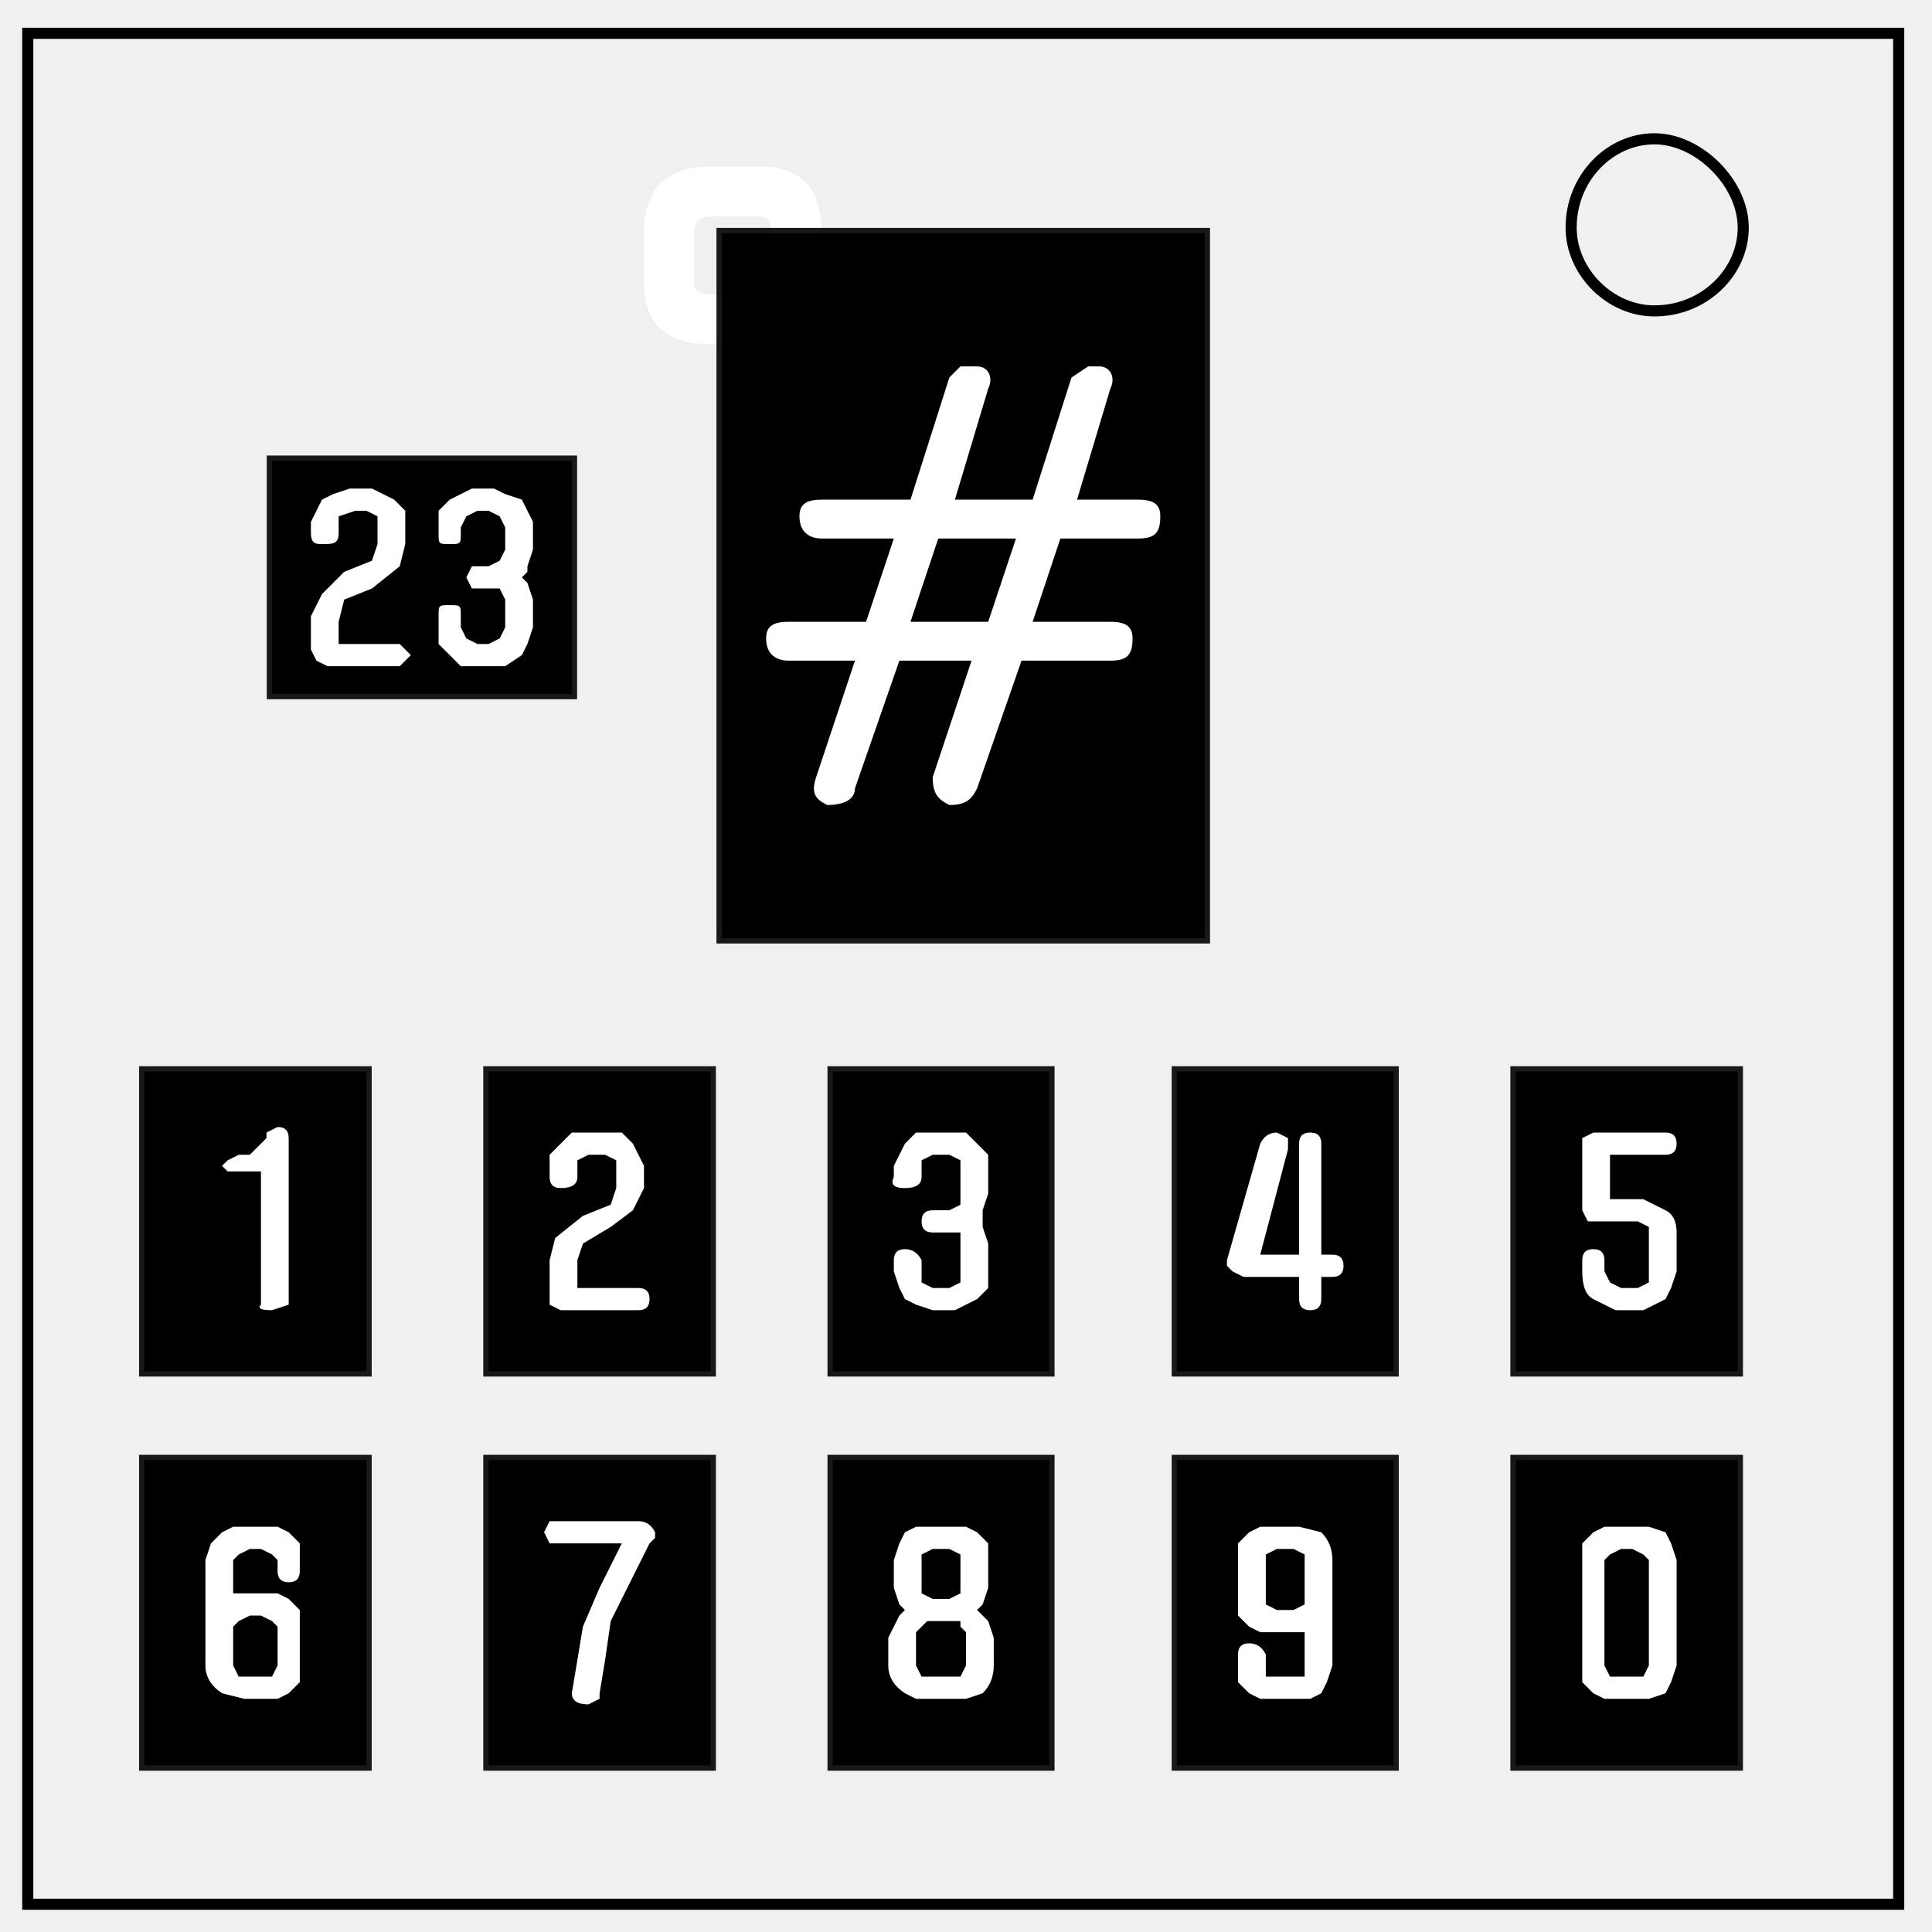
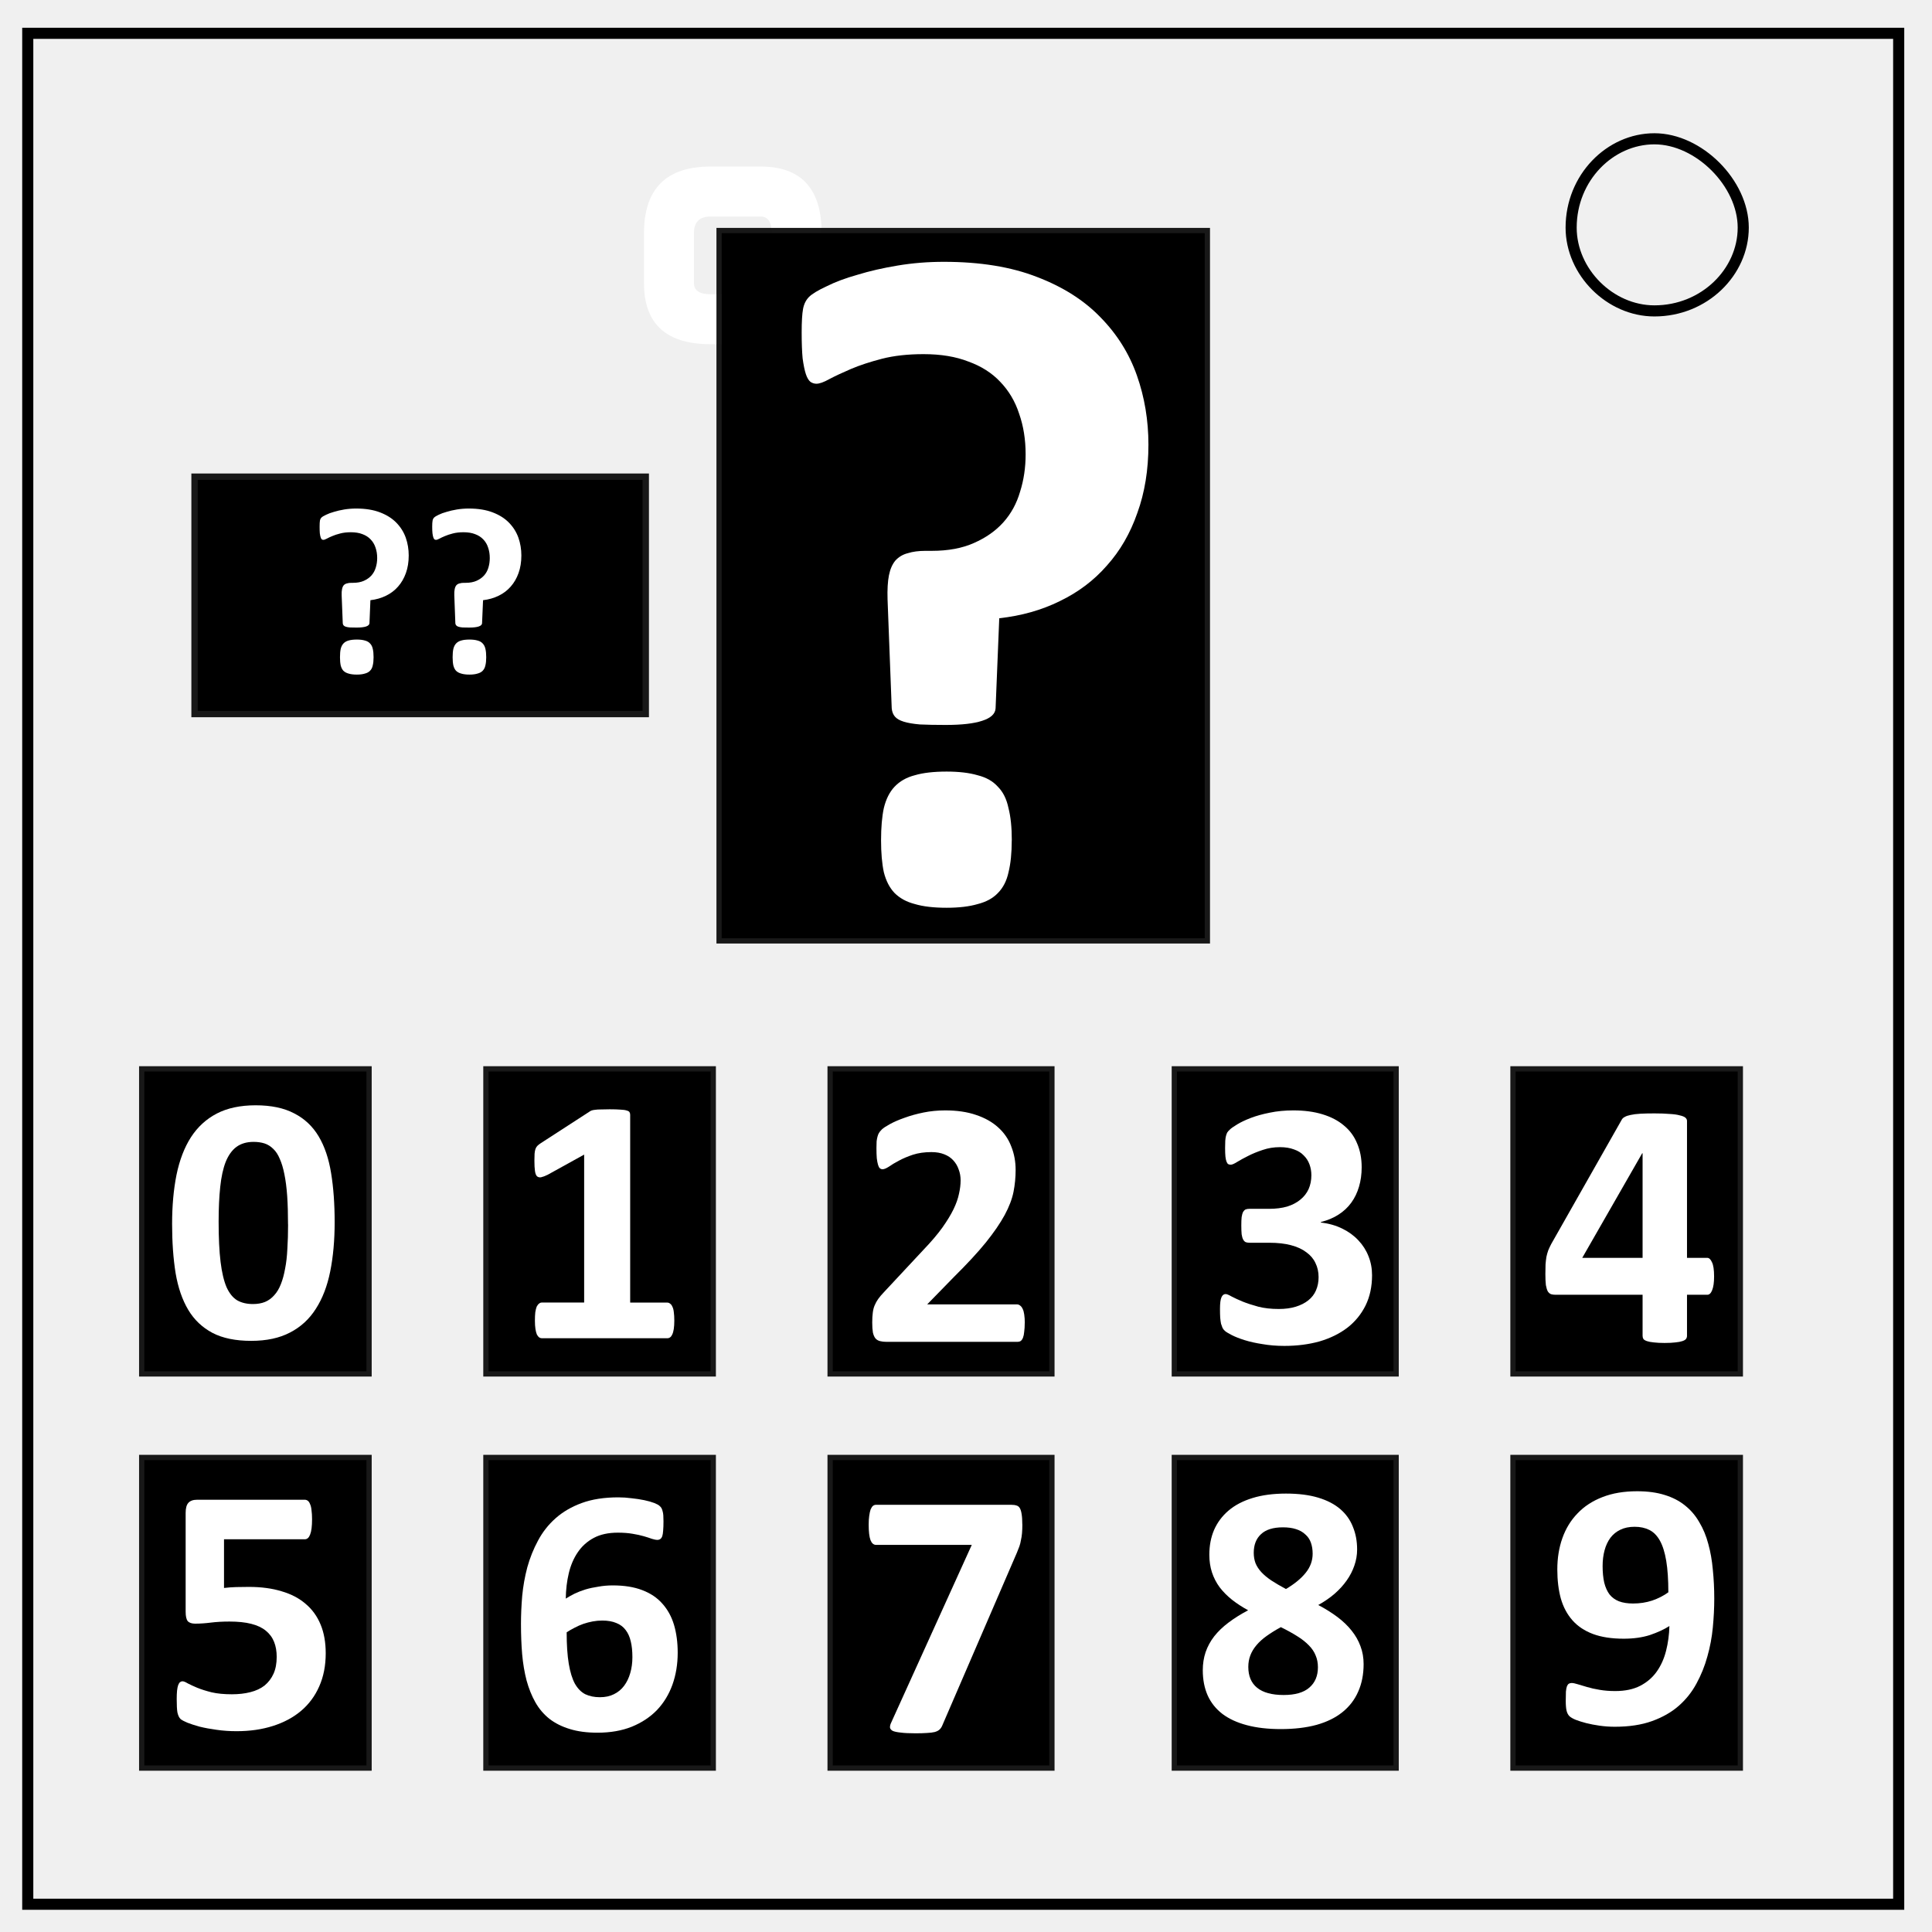
<svg xmlns="http://www.w3.org/2000/svg" fill="none" viewBox="0 0 348 348">
  <path stroke="#000" stroke-width="2" d="M5 6h337v337H5z" />
  <path stroke="#000" stroke-width="2" d="M283 41c0-9 7-16 15-16 4 0 8 2 11 5s5 7 5 11c0 8-7 15-16 15-8 0-15-7-15-15z" />
  <path fill="#fff" d="M116 42q0-12 12-12h9q11 0 11 12v9q0 11-11 11h-9q-12 0-12-11zm12-3q-3 0-3 3v9q0 2 3 2h9q2 0 2-2v-9q0-3-2-3z" aria-label="0" font-family="Fox Cavalier" font-size="46.5" font-weight="400" letter-spacing="0" word-spacing="0" />
-   <path fill="#000" stroke="#000" stroke-opacity=".9" stroke-width="1.9" d="M26 193h40v54H26zm62 0h40v54H88zm62 0h39v54h-39zm62 0h39v54h-39zm61 0h40v54h-40zM26 263h40v55H26zm62 0h40v55H88zm62 0h39v55h-39zm62 0h39v55h-39zm61 0h40v55h-40z" />
-   <g style="line-height:1.25">
-     <path fill="#fff" d="M41 211l-1-1 1-1 2-1h2l1-1 2-2v-1l2-1q2 0 2 2v30l-3 1q-3 0-2-1v-24z" aria-label="1" font-family="Gugi" font-size="40" font-weight="400" letter-spacing="0" style="-inkscape-font-specification:Gugi" word-spacing="0" />
+   <path fill="#000" stroke="#000" stroke-opacity=".9" stroke-width="1.9" d="M26 193h40v54H26zm62 0h40v54H88zm62 0h39v54h-39zm62 0h39v54h-39zm61 0h40v54h-40zM26 263h40v55H26zm62 0h40v55H88zm62 0h39v55h-39zm62 0h39v55h-39zm61 0h40v55h-40zM130 42h87v127h-87z" />
+   <path fill="#000" stroke="#000" stroke-opacity=".9" stroke-width="2.3" d="M35.62 86.44h80.12v41.6H35.62z" />
+   <g style="line-height:1.25" font-family="Calibri" letter-spacing="0" word-spacing="0">
+     <path d="M114.46 150.63q0 5.64-1.6 10-1.61 4.37-4.5 7.45-2.89 3.08-6.93 4.81-4.04 1.73-8.98 2.06L92 190.4q0 .96-1.16 1.47-1.09.45-3.59.45-1.35 0-2.31-.06-.96-.13-1.54-.32-.58-.26-.83-.64-.26-.39-.26-.9l-.39-17.77q-.06-1.48.2-2.38.32-.96.9-1.54.57-.64 1.47-.83.9-.26 2.05-.26h1.42q4.17 0 7.12-1.28 2.95-1.35 4.75-3.53 1.86-2.18 2.7-5.14.82-2.95.82-6.15 0-3.66-1.02-6.68-1.03-3.08-3.08-5.26-2.05-2.25-5.2-3.46-3.08-1.22-7.31-1.22-3.73 0-6.55.83-2.76.77-4.81 1.73-2.05.97-3.4 1.74-1.28.77-1.93.77-.45 0-.83-.2-.32-.19-.58-.7-.25-.58-.38-1.48-.13-.96-.13-2.37 0-1.54.2-2.31.18-.84.83-1.41.64-.65 2.43-1.6 1.86-1.03 4.43-1.87 2.63-.83 5.71-1.41 3.15-.58 6.48-.58 6.87 0 11.8 2 4.95 1.92 8.16 5.25 3.2 3.34 4.75 7.83 1.54 4.5 1.54 9.5zm-20.28 56.91q0 2.12-.32 3.53-.26 1.35-1.03 2.25-.77.83-2.12 1.15-1.28.39-3.2.39-2.06 0-3.34-.39-1.28-.32-2.12-1.15-.77-.9-1.09-2.25-.25-1.41-.25-3.53t.25-3.53q.32-1.47 1.1-2.24.83-.84 2.11-1.16 1.28-.38 3.34-.38 1.92 0 3.2.38 1.35.32 2.12 1.16.77.77 1.03 2.24.32 1.41.32 3.53z" aria-label="?" style="stroke-width:6.16" font-size="131.41" stroke-width="6.16" />
+     <path d="M206.86 80.1q0 6.81-2 12.3-1.91 5.5-5.49 9.48-3.49 4-8.48 6.4-4.9 2.42-10.9 3.08l-.66 16.22q-.08 1.5-2.41 2.25-2.25.75-6.57.75-2.75 0-4.66-.09-1.83-.16-2.91-.5-1.08-.33-1.58-.91-.5-.58-.58-1.5l-.75-19.63q-.08-2.66.25-4.32.33-1.66 1.16-2.66.92-1 2.25-1.33 1.33-.42 3.16-.42h1.16q4.41 0 7.57-1.41 3.24-1.42 5.32-3.74 2.08-2.33 3-5.5 1-3.15 1-6.73 0-4-1.17-7.32-1.08-3.33-3.4-5.74-2.25-2.4-5.75-3.66-3.4-1.33-8.06-1.33-4.25 0-7.49.83-3.24.84-5.57 1.83-2.33 1-3.91 1.83-1.5.84-2.33.84-.58 0-1.08-.34-.5-.41-.83-1.41-.33-1-.58-2.83-.17-1.83-.17-4.66 0-2.9.25-4.24.25-1.33 1.08-2.16.83-.83 3.16-1.91 2.33-1.17 5.57-2.08 3.25-1 7.24-1.66 4-.67 8.32-.67 9.8 0 16.8 2.74 6.98 2.67 11.39 7.24 4.49 4.57 6.57 10.48 2.08 5.9 2.08 12.47zm-24.62 71.27q0 3.4-.58 5.74-.5 2.32-1.91 3.74-1.33 1.41-3.66 2-2.25.66-5.58.66-3.49 0-5.73-.67-2.25-.58-3.66-2-1.33-1.4-1.92-3.73-.5-2.33-.5-5.74 0-3.5.5-5.82.59-2.42 1.92-3.83 1.41-1.5 3.66-2.08 2.24-.66 5.73-.66 3.33 0 5.58.66 2.33.58 3.66 2.08 1.4 1.41 1.9 3.83.6 2.32.6 5.82z" font-weight="700" aria-label="?" style="font-weight:bold;stroke-width:7.984" font-size="170.32" fill="#fff" stroke-width="7.98" />
+     <g aria-label="??" style="line-height:1.25;-inkscape-font-specification:Calibri" font-size="43.78" fill="#fff" stroke-width="2.05" font-weight="700">
+       <path d="M73.62 100.06q0 1.76-.51 3.17-.5 1.4-1.41 2.43-.9 1.03-2.18 1.65-1.26.62-2.8.8l-.17 4.16q-.03.38-.62.58-.58.19-1.7.19-.7 0-1.19-.02-.47-.04-.75-.13t-.4-.24q-.13-.14-.15-.38l-.2-5.05q-.02-.68.07-1.1.08-.43.3-.7.23-.25.57-.33.35-.11.82-.11h.3q1.13 0 1.94-.36.83-.37 1.37-.97.53-.6.77-1.4.26-.82.26-1.74 0-1.02-.3-1.88-.28-.85-.88-1.47-.58-.62-1.48-.95-.87-.34-2.07-.34-1.09 0-1.92.22-.84.21-1.44.47-.6.25-1 .47-.39.21-.6.21-.15 0-.28-.08-.13-.11-.21-.37-.09-.25-.15-.72-.04-.47-.04-1.2 0-.75.06-1.1.06-.33.28-.55.21-.21.81-.49.6-.3 1.43-.53.84-.26 1.86-.43 1.03-.17 2.14-.17 2.52 0 4.32.7 1.8.69 2.93 1.86 1.15 1.18 1.69 2.7.53 1.51.53 3.2zm-6.33 18.32q0 .88-.15 1.48-.12.6-.49.96-.34.36-.94.51-.58.18-1.43.18-.9 0-1.48-.18-.57-.15-.94-.5-.34-.37-.49-.97-.13-.6-.13-1.48 0-.9.13-1.5.15-.61.5-.98.36-.38.93-.53.58-.17 1.48-.17.85 0 1.43.17.6.15.94.53.37.37.5.99.14.6.14 1.5zM93.91 100.06q0 1.76-.51 3.17-.5 1.4-1.41 2.43-.9 1.03-2.18 1.65-1.27.62-2.8.8l-.18 4.16q-.02.38-.62.58-.57.19-1.69.19-.7 0-1.2-.02-.46-.04-.74-.13-.28-.09-.4-.24-.14-.14-.16-.38l-.19-5.05q-.02-.68.07-1.1.08-.43.3-.7.23-.25.57-.33.34-.11.81-.11h.3q1.14 0 1.95-.36.83-.37 1.37-.97.53-.6.77-1.4.25-.82.25-1.74 0-1.02-.3-1.88-.27-.85-.87-1.47-.58-.62-1.48-.95-.87-.34-2.07-.34-1.1 0-1.93.22-.83.21-1.43.47-.6.25-1 .47-.39.21-.6.21-.15 0-.28-.08-.13-.11-.21-.37-.09-.25-.15-.72-.05-.47-.05-1.2 0-.75.07-1.1.06-.33.28-.55.21-.21.8-.49.6-.3 1.44-.53.84-.26 1.86-.43 1.03-.17 2.14-.17 2.52 0 4.32.7 1.8.69 2.93 1.86 1.15 1.18 1.69 2.7.53 1.51.53 3.2zm-6.33 18.32q0 .88-.15 1.48-.13.6-.49.96-.34.36-.94.51-.58.18-1.43.18-.9 0-1.48-.18-.57-.15-.94-.5-.34-.37-.49-.97-.13-.6-.13-1.48 0-.9.13-1.5.15-.61.5-.98.36-.38.93-.53.58-.17 1.48-.17.85 0 1.43.17.6.15.94.53.36.37.5.99.14.6.14 1.5z" />
+     </g>
  </g>
-   <g style="line-height:1.25">
-     <path fill="#fff" d="M110 204h2l2 2 1 2 1 2v4l-2 4-4 3-5 3-1 3v5h11q2 0 2 2t-2 2h-14l-2-1v-8l1-4 5-4 5-2 1-3v-3-2l-2-1h-3l-2 1v3q0 2-3 2-2 0-2-2v-2-2l2-2 2-2h2z" aria-label="2" font-family="Gugi" font-size="40" font-weight="400" letter-spacing="0" style="-inkscape-font-specification:Gugi" word-spacing="0" />
-   </g>
-   <g style="line-height:1.25">
-     <path fill="#fff" d="M168 236l-3-1-2-1-1-2-1-3v-2q0-2 2-2t3 2v4l2 1h3l2-1v-7-2h-5q-2 0-2-2t2-2h3l2-1v-6-2l-2-1h-3l-2 1v3q0 2-3 2t-2-2v-2l1-2 1-2 2-2h9l2 2 2 2v7l-1 3v3l1 3v8l-2 2-2 1-2 1z" aria-label="3" font-family="Gugi" font-size="40" font-weight="400" letter-spacing="0" style="-inkscape-font-specification:Gugi" word-spacing="0" />
-   </g>
-   <g style="line-height:1.25">
-     <path fill="#fff" d="M224 230l-2-1-1-1v-1l6-21q1-2 3-2l2 1v2l-5 19h7v-20q0-2 2-2t2 2v20h2q2 0 2 2t-2 2h-2v4q0 2-2 2t-2-2v-4z" aria-label="4" font-family="Gugi" font-size="40" font-weight="400" letter-spacing="0" style="-inkscape-font-specification:Gugi" word-spacing="0" />
-   </g>
-   <g style="line-height:1.25">
-     <path fill="#fff" d="M291 236l-2-1-2-1q-2-1-2-5v-2q0-2 2-2t2 2v2l1 2 2 1h3l2-1v-8-2l-2-1h-9l-1-2v-12-1l2-1h13q2 0 2 2t-2 2h-10v8h6l4 2q2 1 2 4v7l-1 3-1 2-2 1-2 1z" aria-label="5" font-family="Gugi" font-size="40" font-weight="400" letter-spacing="0" style="-inkscape-font-specification:Gugi" word-spacing="0" />
-   </g>
-   <g style="line-height:1.25">
-     <path fill="#fff" d="M50 293l-1-1-2-1h-2l-2 1-1 1v7l1 2h6l1-2zm-8-6h8l2 1 2 2v13l-2 2-2 1h-6l-4-1q-3-2-3-5v-19l1-3 2-2 2-1h8l2 1 2 2v5q0 2-2 2t-2-2v-2l-1-1-2-1h-2l-2 1-1 1z" aria-label="6" font-family="Gugi" font-size="40" font-weight="400" letter-spacing="0" style="-inkscape-font-specification:Gugi" word-spacing="0" />
-   </g>
-   <g style="line-height:1.25">
-     <path fill="#fff" d="M117 278l-4 8-3 6-1 7-1 6v1l-2 1q-3 0-3-2l1-6 1-6 3-7 4-8H99l-1-2 1-2h16q2 0 3 2v1l-1 1z" aria-label="7" font-family="Gugi" font-size="40" font-weight="400" letter-spacing="0" style="-inkscape-font-specification:Gugi" word-spacing="0" />
-   </g>
-   <g style="line-height:1.25">
-     <path fill="#fff" d="M160 295l1-2 1-2 1-1-1-1-1-3v-5l1-3 1-2 2-1h9l2 1 2 2v8l-1 3-1 1 2 2 1 3v5q0 3-2 5l-3 1h-9l-2-1q-3-2-3-5zm6-10v2l2 1h3l2-1v-6-1l-2-1h-3l-2 1v1zm-1 15l1 2h7l1-2v-5-1l-1-1v-1h-6l-1 1-1 1v1z" aria-label="8" font-family="Gugi" font-size="40" font-weight="400" letter-spacing="0" style="-inkscape-font-specification:Gugi" word-spacing="0" />
-   </g>
-   <g style="line-height:1.25">
-     <path fill="#fff" d="M240 300l-1 3-1 2-2 1h-9l-2-1-2-2v-5q0-2 2-2t3 2v4h7v-8h-8l-2-1-2-2v-10-3l2-2 2-1h7l4 1q2 2 2 5zm-5-19v-1l-2-1h-3l-2 1v9l2 1h3l2-1v-1z" aria-label="9" font-family="Gugi" font-size="40" font-weight="400" letter-spacing="0" style="-inkscape-font-specification:Gugi" word-spacing="0" />
-   </g>
-   <g style="line-height:1.25">
-     <path fill="#fff" d="M295 275h2l3 1 1 2 1 3v19l-1 3-1 2-3 1h-8l-2-1-2-2v-22-3l2-2 2-1h2zm-1 27h2l1-2v-19l-1-1-2-1h-2l-2 1-1 1v19l1 2h2z" aria-label="0" font-family="Gugi" font-size="40" font-weight="400" letter-spacing="0" style="-inkscape-font-specification:Gugi" word-spacing="0" />
-   </g>
-   <path fill="#000" stroke="#000" stroke-opacity=".9" stroke-width="1.9" d="M130 42h87v127h-87z" />
-   <path fill="#fff" d="M196 66l-3 2-7 22h-14l6-20c1-2 0-4-2-4h-3l-2 2-7 22h-16c-3 0-4 1-4 3 0 3 2 4 4 4h13l-5 15h-14c-3 0-4 1-4 3 0 3 2 4 4 4h12l-7 21c-1 3 0 4 2 5 3 0 5-1 5-3l8-23h13l-7 21c0 3 1 4 3 5 3 0 4-1 5-3l8-23h16c3 0 4-1 4-4 0-2-1-3-4-3h-14l5-15h14c3 0 4-1 4-4 0-2-1-3-4-3h-11l6-20c1-2 0-4-2-4h-2zm-27 31h14l-5 15h-14z" font-family="Gugi" font-size="96" font-weight="400" letter-spacing="0" word-spacing="0" style="font-weight:400;font-size:96px;font-family:Gugi;letter-spacing:0;word-spacing:0;fill:#ffffff" />
-   <path fill="#000" stroke="#000" stroke-opacity=".9" stroke-width="1.9" d="M49 83h54v42H49z" />
-   <g style="line-height:1.25">
-     <path fill="#fff" d="M63 88l-3 1-2 1-1 2-1 2v2c0 2 1 2 2 2 2 0 3 0 3-2v-1-2l3-1h2l2 1v5l-1 3-5 2-4 4-2 4v6l1 2 2 1h13l2-2-2-2H61v-4l1-4 5-2 5-4 1-4v-4-2l-2-2-2-1-2-1zm22 0l-2 1-2 1-2 2v4c0 2 0 2 2 2s2 0 2-2v-1l1-2 2-1h2l2 1 1 2v4l-1 2-2 1h-3l-1 2 1 2h5l1 2v5l-1 2-2 1h-2l-2-1-1-2v-2c0-2 0-2-2-2s-2 0-2 2v5l2 2 2 2h8l3-2 1-2 1-3v-5l-1-3-1-1 1-1v-1l1-3v-5l-1-2-1-2-3-1-2-1z" aria-label="23" font-family="Gugi" font-size="40" font-weight="400" letter-spacing="0" style="-inkscape-font-specification:Gugi" word-spacing="0" />
-   </g>
+   <path d="M60.28 220.14q0 4.91-.8 8.87-.79 3.95-2.59 6.74-1.77 2.79-4.65 4.27-2.85 1.5-7 1.5-4.21 0-6.96-1.43-2.76-1.46-4.37-4.15-1.62-2.72-2.28-6.62-.63-3.92-.63-8.86 0-4.88.79-8.83.82-4 2.6-6.78 1.8-2.78 4.65-4.27 2.88-1.49 7-1.49 4.2 0 6.96 1.46 2.78 1.42 4.4 4.14 1.61 2.7 2.24 6.62.64 3.9.64 8.83zm-8.4.41q0-2.9-.15-5.12-.16-2.25-.5-3.9-.32-1.64-.83-2.78-.47-1.14-1.17-1.8-.7-.7-1.58-.99-.89-.28-1.97-.28-1.86 0-3.1.91-1.2.9-1.93 2.7-.7 1.8-.98 4.49-.29 2.7-.29 6.27 0 4.37.35 7.25.35 2.85 1.08 4.56.76 1.67 1.93 2.37 1.17.66 2.82.66 1.23 0 2.18-.38.95-.4 1.65-1.2.73-.79 1.2-2 .48-1.2.76-2.78.32-1.58.41-3.58.13-1.99.13-4.4z" font-weight="700" aria-label="0" style="font-weight:bold;stroke-width:3.039" font-size="64.83" font-family="Calibri" letter-spacing="0" word-spacing="0" fill="#fff" stroke-width="3.04" />
+   <path d="M121.46 237.89q0 .88-.1 1.52-.09.6-.28.98-.16.35-.38.5-.22.16-.5.16H97.6q-.26 0-.48-.15-.22-.16-.41-.51-.16-.38-.26-.98-.1-.64-.1-1.52 0-.92.07-1.52.1-.63.25-1.01.2-.38.42-.54.22-.2.5-.2h7.63v-26.65l-6.58 3.64q-.73.35-1.2.45-.45.06-.73-.2-.26-.28-.35-.94-.1-.67-.1-1.87 0-.76.03-1.23.04-.51.16-.86.13-.35.35-.57.22-.22.6-.47l8.8-5.7q.16-.13.38-.2.26-.09.64-.12.37-.06.98-.06.63-.03 1.61-.03 1.2 0 1.93.06.76.03 1.14.16.38.1.5.28.13.2.13.48v33.84h6.68q.29 0 .51.19.25.16.41.54.2.38.26 1 .09.61.09 1.53z" font-weight="700" aria-label="1" style="font-weight:bold;stroke-width:3.039" font-size="64.83" font-family="Calibri" letter-spacing="0" word-spacing="0" fill="#fff" stroke-width="3.04" />
+   <path d="M184.58 238.31q0 .92-.1 1.59-.05.63-.21 1.04-.16.41-.41.6-.26.16-.57.16h-23.56q-.7 0-1.2-.13-.5-.12-.82-.47-.32-.38-.48-1.08-.12-.7-.12-1.8 0-1.05.1-1.77.09-.76.34-1.33.25-.6.63-1.14.41-.57 1.05-1.24l7.09-7.6q2.12-2.21 3.42-4.02 1.3-1.83 2.02-3.32.73-1.52.98-2.79.29-1.26.29-2.4 0-1.05-.35-1.96-.32-.95-.98-1.65-.63-.7-1.61-1.08-.99-.4-2.32-.4-1.86 0-3.32.47-1.42.47-2.53 1.07-1.08.57-1.8 1.08-.73.47-1.15.47-.28 0-.5-.19-.2-.19-.32-.63-.13-.44-.22-1.17-.06-.76-.06-1.84 0-.72.03-1.2.06-.5.16-.85.1-.38.25-.64.16-.28.54-.66.4-.38 1.45-.95 1.08-.6 2.63-1.14 1.55-.57 3.42-.95 1.87-.38 3.9-.38 3.2 0 5.57.82 2.4.8 3.98 2.25 1.59 1.42 2.35 3.42.79 1.96.79 4.24 0 2-.38 3.93-.38 1.93-1.59 4.18-1.2 2.21-3.38 4.93-2.19 2.7-5.8 6.27l-4.78 4.9h16.15q.32 0 .57.2.28.19.47.6.2.38.29 1.04.1.64.1 1.52z" font-weight="700" aria-label="2" style="font-weight:bold;stroke-width:3.039" font-size="64.83" font-family="Calibri" letter-spacing="0" word-spacing="0" fill="#fff" stroke-width="3.04" />
+   <path d="M247.14 229.7q0 3.07-1.17 5.45-1.18 2.37-3.26 3.99-2.1 1.61-5 2.47-2.92.82-6.37.82-2.09 0-3.92-.32-1.84-.28-3.27-.73-1.39-.44-2.3-.91-.92-.48-1.2-.73-.3-.26-.45-.57-.13-.32-.26-.73-.09-.44-.15-1.08-.04-.66-.04-1.58 0-1.52.26-2.09.25-.6.76-.6.31 0 1.07.44.8.42 2 .92 1.2.48 2.82.92 1.61.41 3.67.41 1.74 0 3.07-.41 1.33-.41 2.25-1.14.95-.76 1.39-1.8.47-1.08.47-2.38 0-1.42-.57-2.56-.53-1.14-1.64-1.93-1.08-.83-2.76-1.27-1.64-.44-3.89-.44h-3.55q-.4 0-.7-.1-.28-.12-.47-.47-.19-.35-.28-.95-.06-.64-.06-1.62 0-.92.06-1.49.1-.6.25-.91.2-.32.44-.45.29-.12.67-.12h3.58q1.83 0 3.26-.41 1.42-.45 2.37-1.24.98-.79 1.49-1.9.5-1.14.5-2.5 0-1.04-.34-1.96-.35-.95-1.05-1.62-.66-.7-1.74-1.07-1.07-.41-2.53-.41-1.65 0-3.1.5-1.46.48-2.63 1.08-1.14.57-1.96 1.07-.8.51-1.17.51-.26 0-.45-.1-.19-.12-.31-.44-.13-.31-.2-.91-.06-.6-.06-1.56 0-.79.03-1.3.04-.53.13-.88.1-.35.22-.6.16-.25.48-.54.31-.32 1.3-.92.98-.6 2.46-1.17 1.5-.57 3.42-.95 1.97-.41 4.25-.41 2.97 0 5.25.7 2.31.7 3.86 2.02 1.59 1.3 2.38 3.23.82 1.9.82 4.3 0 1.87-.48 3.49-.47 1.61-1.39 2.88-.92 1.27-2.3 2.15-1.37.89-3.17 1.33v.1q2.15.25 3.86 1.1 1.7.83 2.88 2.1 1.2 1.26 1.83 2.87.64 1.59.64 3.42z" font-weight="700" aria-label="3" style="font-weight:bold;stroke-width:3.039" font-size="64.83" font-family="Calibri" letter-spacing="0" word-spacing="0" fill="#fff" stroke-width="3.04" />
+   <path d="M308.75 229.92q0 1.62-.35 2.47-.32.83-.88.83h-3.65v7.4q0 .32-.19.57-.19.23-.66.38-.48.16-1.23.23-.76.1-1.97.1-1.14 0-1.93-.1-.76-.07-1.23-.23-.45-.15-.64-.38-.15-.25-.15-.57v-7.4H280.2q-.45 0-.8-.1-.34-.12-.6-.5-.22-.42-.35-1.14-.09-.76-.09-2 0-1.01.03-1.74.06-.76.16-1.36.13-.6.32-1.14.22-.54.53-1.14l12.73-22.44q.16-.29.54-.48.38-.22 1.04-.35.7-.16 1.74-.22 1.05-.06 2.54-.06 1.61 0 2.75.1 1.14.06 1.8.25.7.15 1.02.4.31.26.31.6v24.67h3.65q.5 0 .85.8.38.75.38 2.55zm-12.88-22.19h-.07L285 226.57h10.87z" font-weight="700" aria-label="4" style="font-weight:bold;stroke-width:3.039" font-size="64.83" font-family="Calibri" letter-spacing="0" word-spacing="0" fill="#fff" stroke-width="3.04" />
+   <path d="M58.67 297.8q0 3.33-1.17 5.96-1.14 2.6-3.26 4.4-2.09 1.77-5.06 2.72-2.95.95-6.56.95-1.9 0-3.6-.25-1.71-.23-3.08-.57-1.36-.38-2.24-.73-.86-.38-1.14-.6-.26-.26-.38-.54-.13-.29-.22-.67-.07-.4-.1-1.01-.03-.6-.03-1.42 0-.9.06-1.5.07-.63.2-1 .15-.39.34-.54.2-.16.44-.16.32 0 .95.38.67.35 1.71.79 1.08.44 2.6.82 1.52.35 3.64.35 1.84 0 3.32-.38 1.52-.38 2.57-1.2 1.04-.86 1.61-2.12.57-1.27.57-3.04 0-1.52-.47-2.7-.48-1.2-1.5-2.02-1-.82-2.62-1.23-1.61-.41-3.92-.41-1.84 0-3.36.19-1.49.19-2.82.19-.91 0-1.33-.45-.38-.47-.38-1.7v-17.8q0-1.26.48-1.8.5-.57 1.58-.57h19.4q.3 0 .55.19.25.19.4.6.2.41.26 1.1.1.67.1 1.62 0 1.9-.35 2.76-.32.85-.95.85H40.35v8.77q1.1-.13 2.18-.16 1.1-.03 2.31-.03 3.32 0 5.89.79 2.6.76 4.34 2.28 1.77 1.49 2.69 3.74.91 2.21.91 5.15z" font-weight="700" aria-label="5" style="font-weight:bold;stroke-width:3.039" font-size="64.83" font-family="Calibri" letter-spacing="0" word-spacing="0" fill="#fff" stroke-width="3.04" />
+   <path d="M122.07 297.7q0 3.1-.95 5.76-.95 2.63-2.78 4.56-1.84 1.9-4.53 3-2.69 1.08-6.2 1.08-2.85 0-4.97-.66-2.12-.64-3.68-1.84-1.55-1.24-2.53-2.98-.98-1.74-1.58-3.92-.57-2.19-.8-4.75-.21-2.56-.21-5.45 0-2.4.22-5.03.25-2.63.92-5.16.7-2.53 1.93-4.81 1.23-2.31 3.16-4.02 1.96-1.74 4.72-2.75 2.78-1.02 6.58-1.02 1.2 0 2.4.16 1.24.13 2.29.35 1.04.22 1.77.5.73.29.95.51.25.2.38.44.13.26.2.57.09.29.12.73.03.45.03 1.08 0 .98-.06 1.65-.04.63-.16 1-.13.36-.35.51-.22.16-.54.16-.38 0-.98-.19-.6-.22-1.46-.47-.85-.25-2.02-.44-1.14-.2-2.66-.2-2.57 0-4.34.95t-2.88 2.6q-1.1 1.62-1.61 3.77t-.54 4.56q.7-.45 1.58-.89.92-.44 1.96-.76 1.08-.32 2.31-.5 1.24-.23 2.63-.23 3.1 0 5.32.86 2.22.85 3.6 2.43 1.43 1.59 2.1 3.83.66 2.25.66 5zm-8.16.79q0-1.62-.29-2.82-.28-1.23-.92-2.06-.63-.85-1.67-1.26-1.05-.45-2.54-.45-.88 0-1.74.16-.85.16-1.68.44-.82.29-1.58.7-.76.38-1.42.82 0 3.4.38 5.67.38 2.25 1.1 3.58.76 1.33 1.87 1.9 1.14.54 2.63.54 1.46 0 2.53-.54 1.11-.54 1.84-1.52t1.1-2.28q.39-1.33.39-2.88z" font-weight="700" aria-label="6" style="font-weight:bold;stroke-width:3.039" font-size="64.83" font-family="Calibri" letter-spacing="0" word-spacing="0" fill="#fff" stroke-width="3.04" />
+   <path d="M184.15 274.57q0 .92-.06 1.61-.06.67-.2 1.27-.09.57-.28 1.1l-.44 1.12-13.49 31.24q-.19.41-.5.67-.29.25-.82.4-.54.13-1.4.17-.82.06-2.06.06-1.67 0-2.65-.13-.99-.1-1.46-.31-.44-.26-.48-.6-.03-.39.23-.92l14.5-31.98H157.8q-.66 0-1-.85-.33-.89-.33-2.79 0-.95.1-1.61.1-.7.25-1.14.2-.44.41-.63.26-.2.57-.2h24.35q.57 0 .95.13.38.1.6.48.22.38.32 1.07.12.7.12 1.84z" font-weight="700" aria-label="7" style="font-weight:bold;stroke-width:3.039" font-size="64.83" font-family="Calibri" letter-spacing="0" word-spacing="0" fill="#fff" stroke-width="3.04" />
+   <path d="M245.62 299.74q0 2.79-.98 4.97-.95 2.18-2.85 3.7-1.87 1.5-4.65 2.28-2.79.76-6.43.76-3.48 0-6.11-.7-2.63-.69-4.4-2.02-1.77-1.36-2.66-3.32-.89-2-.89-4.56 0-1.74.51-3.26.54-1.55 1.55-2.85 1.05-1.33 2.57-2.47 1.55-1.17 3.54-2.22-1.61-.88-2.91-1.9-1.3-1.04-2.22-2.24-.91-1.24-1.39-2.7-.47-1.45-.47-3.16 0-2.47.85-4.46.89-2.03 2.6-3.49 1.74-1.48 4.33-2.27 2.6-.8 6.02-.8 3.38 0 5.8.73 2.43.73 3.98 2.06 1.55 1.33 2.28 3.2.76 1.83.76 4.08 0 1.49-.5 2.91-.48 1.4-1.37 2.66-.89 1.27-2.18 2.4-1.3 1.12-2.95 2.03 1.93 1.02 3.45 2.16 1.52 1.14 2.57 2.47 1.04 1.3 1.58 2.78.57 1.49.57 3.23zm-9.18-19.88q0-1.1-.32-2-.31-.88-1.01-1.48-.67-.64-1.68-.95-.98-.32-2.34-.32-2.66 0-3.96 1.24-1.3 1.2-1.3 3.35 0 1.01.32 1.87.35.85 1.05 1.61.7.76 1.8 1.5 1.1.72 2.63 1.54 2.3-1.36 3.54-2.9 1.27-1.56 1.27-3.46zm.95 20.45q0-1.17-.41-2.12-.38-.98-1.24-1.84-.82-.85-2.09-1.64-1.26-.8-2.94-1.62-1.46.8-2.56 1.59-1.11.79-1.84 1.67-.73.86-1.1 1.84-.36.95-.36 2.06 0 2.47 1.59 3.76 1.61 1.3 4.78 1.3 3.1 0 4.62-1.33 1.55-1.33 1.55-3.67z" font-weight="700" aria-label="8" style="font-weight:bold;stroke-width:3.039" font-size="64.83" font-family="Calibri" letter-spacing="0" word-spacing="0" fill="#fff" stroke-width="3.04" />
+   <path d="M308.78 287.95q0 2.5-.26 5.2-.25 2.65-.98 5.22-.7 2.56-1.96 4.87-1.24 2.31-3.23 4.05-1.96 1.71-4.81 2.73-2.82 1.01-6.68 1.01-1.36 0-2.72-.19-1.33-.19-2.44-.47-1.11-.29-1.9-.6-.76-.32-1.1-.64-.36-.35-.52-.98-.15-.63-.15-1.77 0-1.05.03-1.68.06-.63.19-.98.16-.35.35-.45.22-.12.5-.12.38 0 1.08.22.7.22 1.68.5 1 .3 2.28.51 1.26.22 2.81.22 2.66 0 4.5-.95 1.83-.95 2.97-2.56 1.14-1.61 1.68-3.74.54-2.12.6-4.46-1.45.92-3.51 1.62-2.06.66-4.72.66-3.26 0-5.54-.85-2.28-.86-3.7-2.47-1.43-1.62-2.09-3.93-.63-2.31-.63-5.22 0-3.07.91-5.64.92-2.6 2.73-4.46 1.8-1.9 4.5-2.94 2.68-1.05 6.23-1.05 2.85 0 4.97.67 2.15.66 3.67 1.9 1.55 1.23 2.56 3 1.05 1.74 1.62 3.9.6 2.15.82 4.65.26 2.5.26 5.22zm-8.27-1.14q0-3.38-.38-5.66-.38-2.28-1.14-3.64-.76-1.36-1.9-1.93-1.14-.57-2.65-.57-1.5 0-2.57.53-1.08.51-1.8 1.46-.7.95-1.05 2.25-.35 1.3-.35 2.85 0 1.67.29 2.97.32 1.27.95 2.12.66.83 1.7 1.24 1.05.4 2.54.4 1.84 0 3.45-.53 1.65-.57 2.91-1.49z" font-weight="700" aria-label="9" style="font-weight:bold;stroke-width:3.039" font-size="64.83" font-family="Calibri" letter-spacing="0" word-spacing="0" fill="#fff" stroke-width="3.04" />
</svg>
